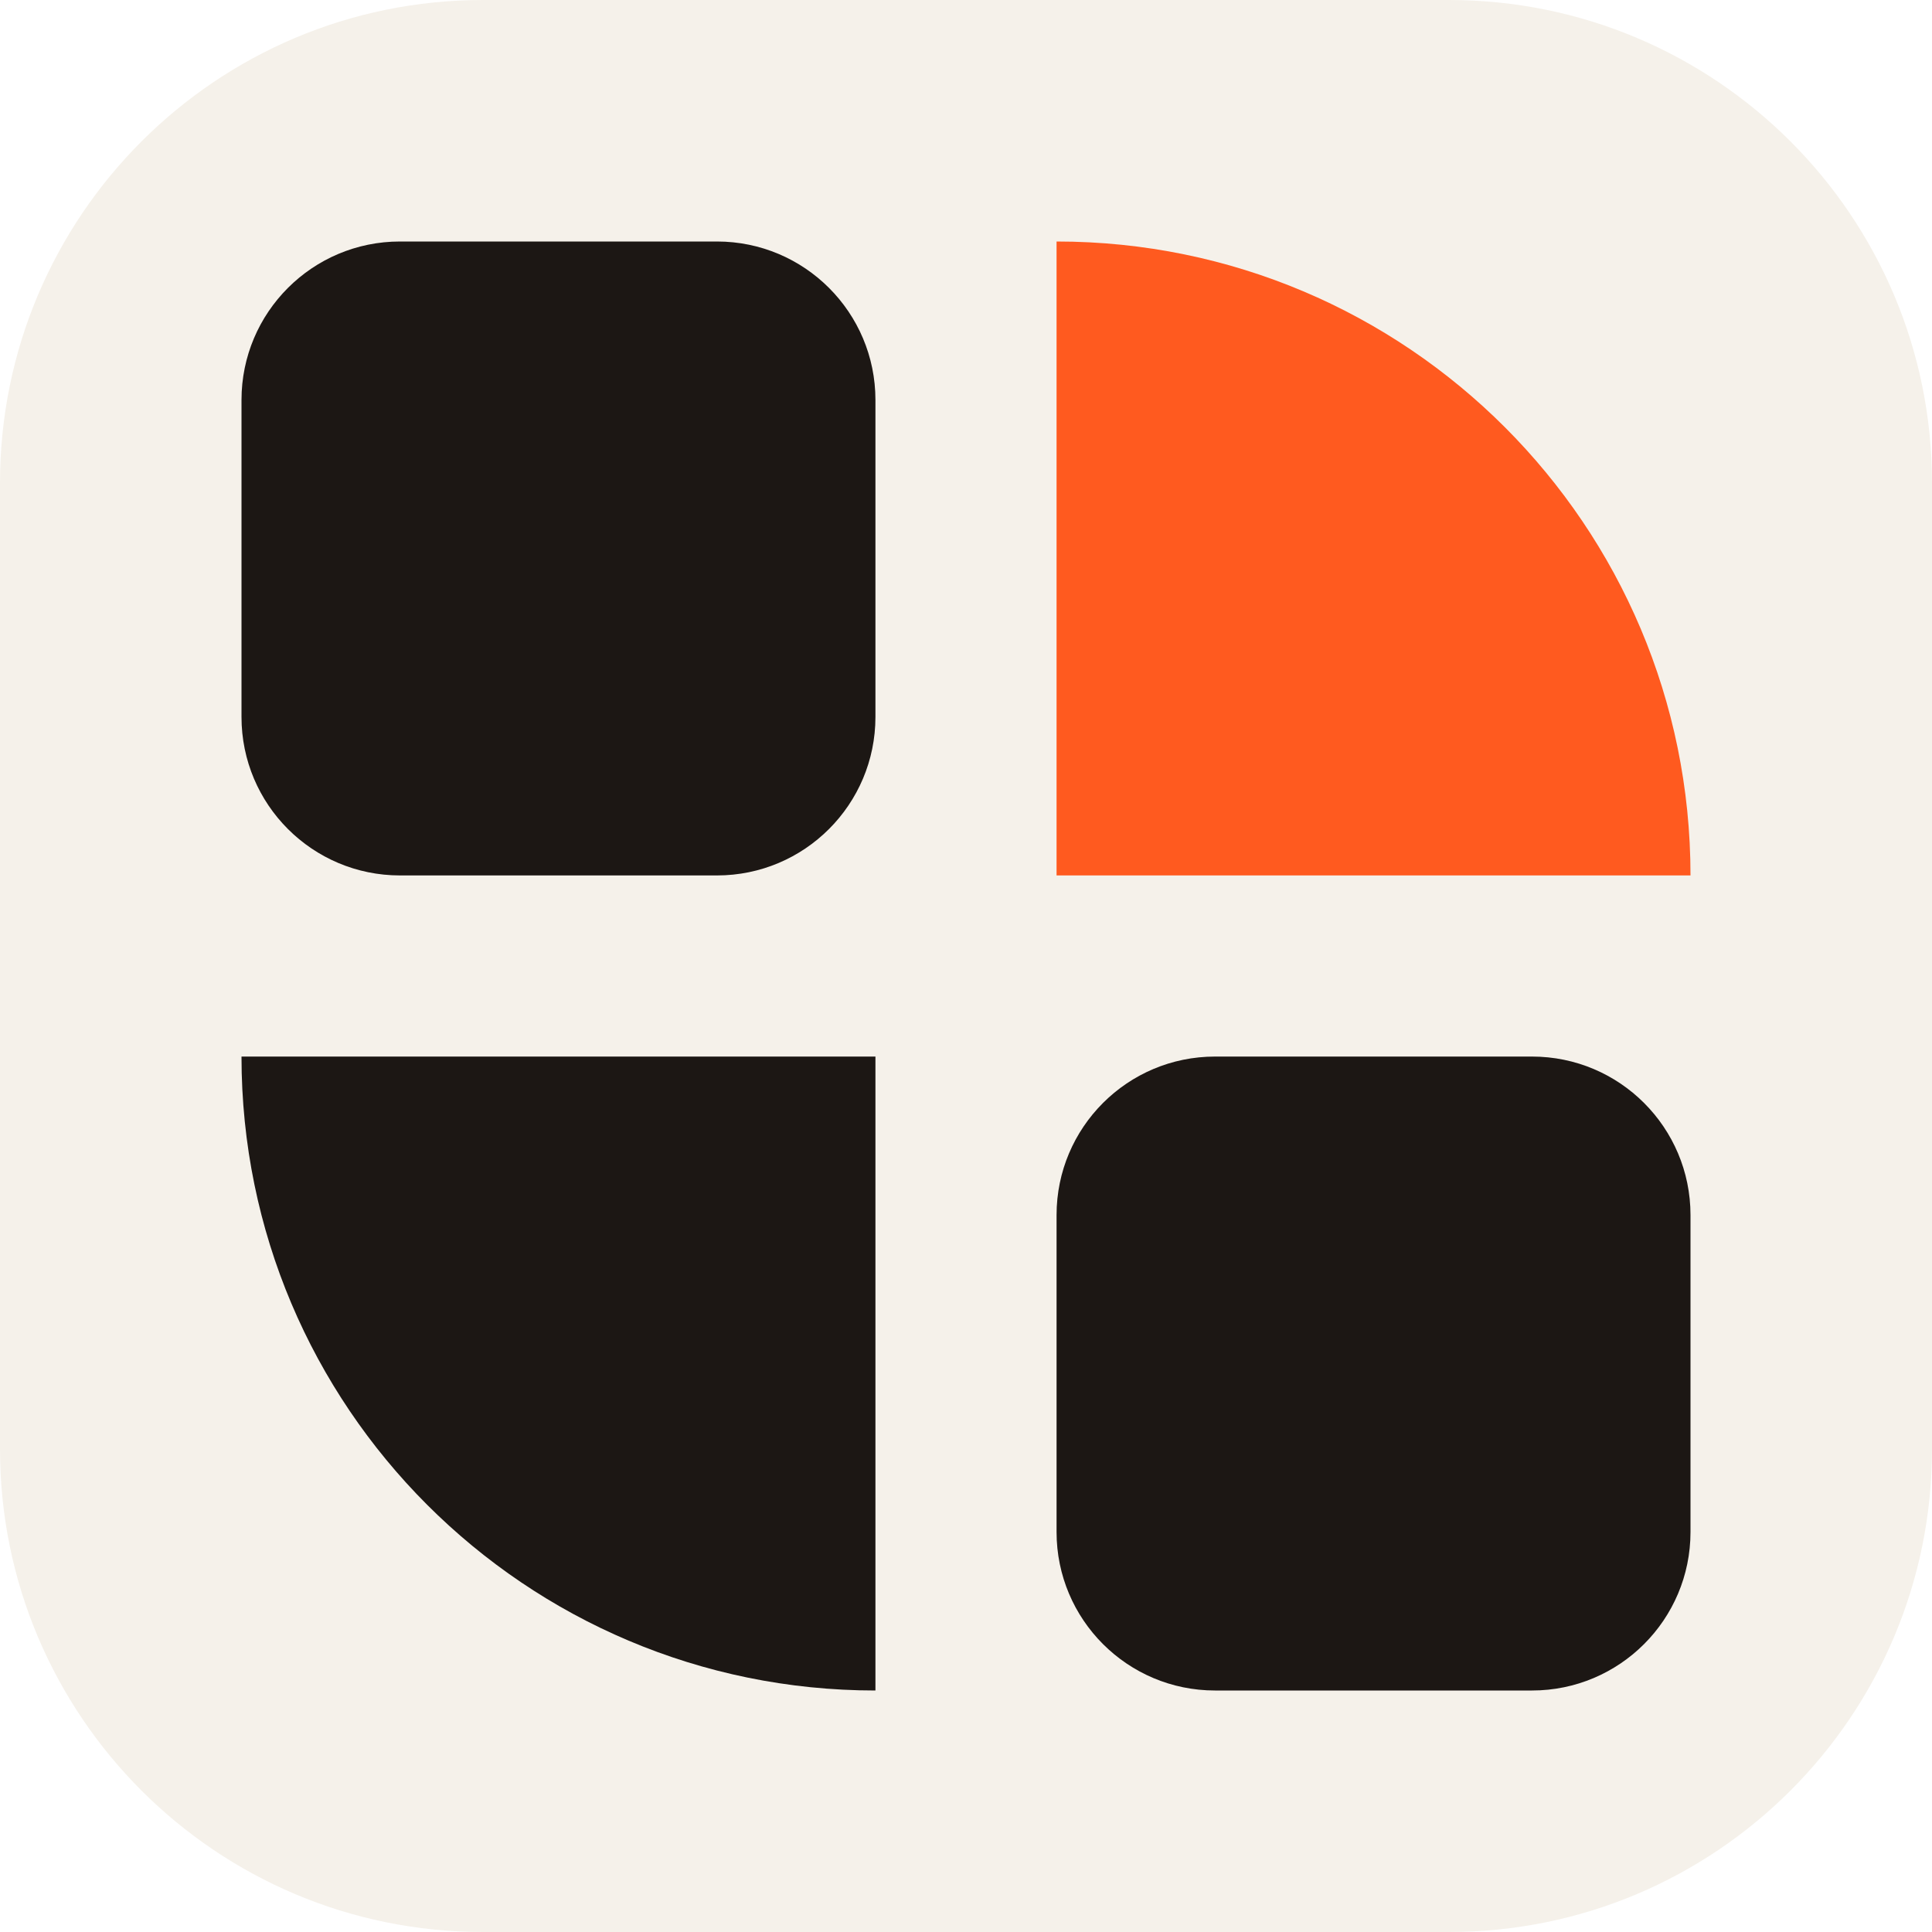
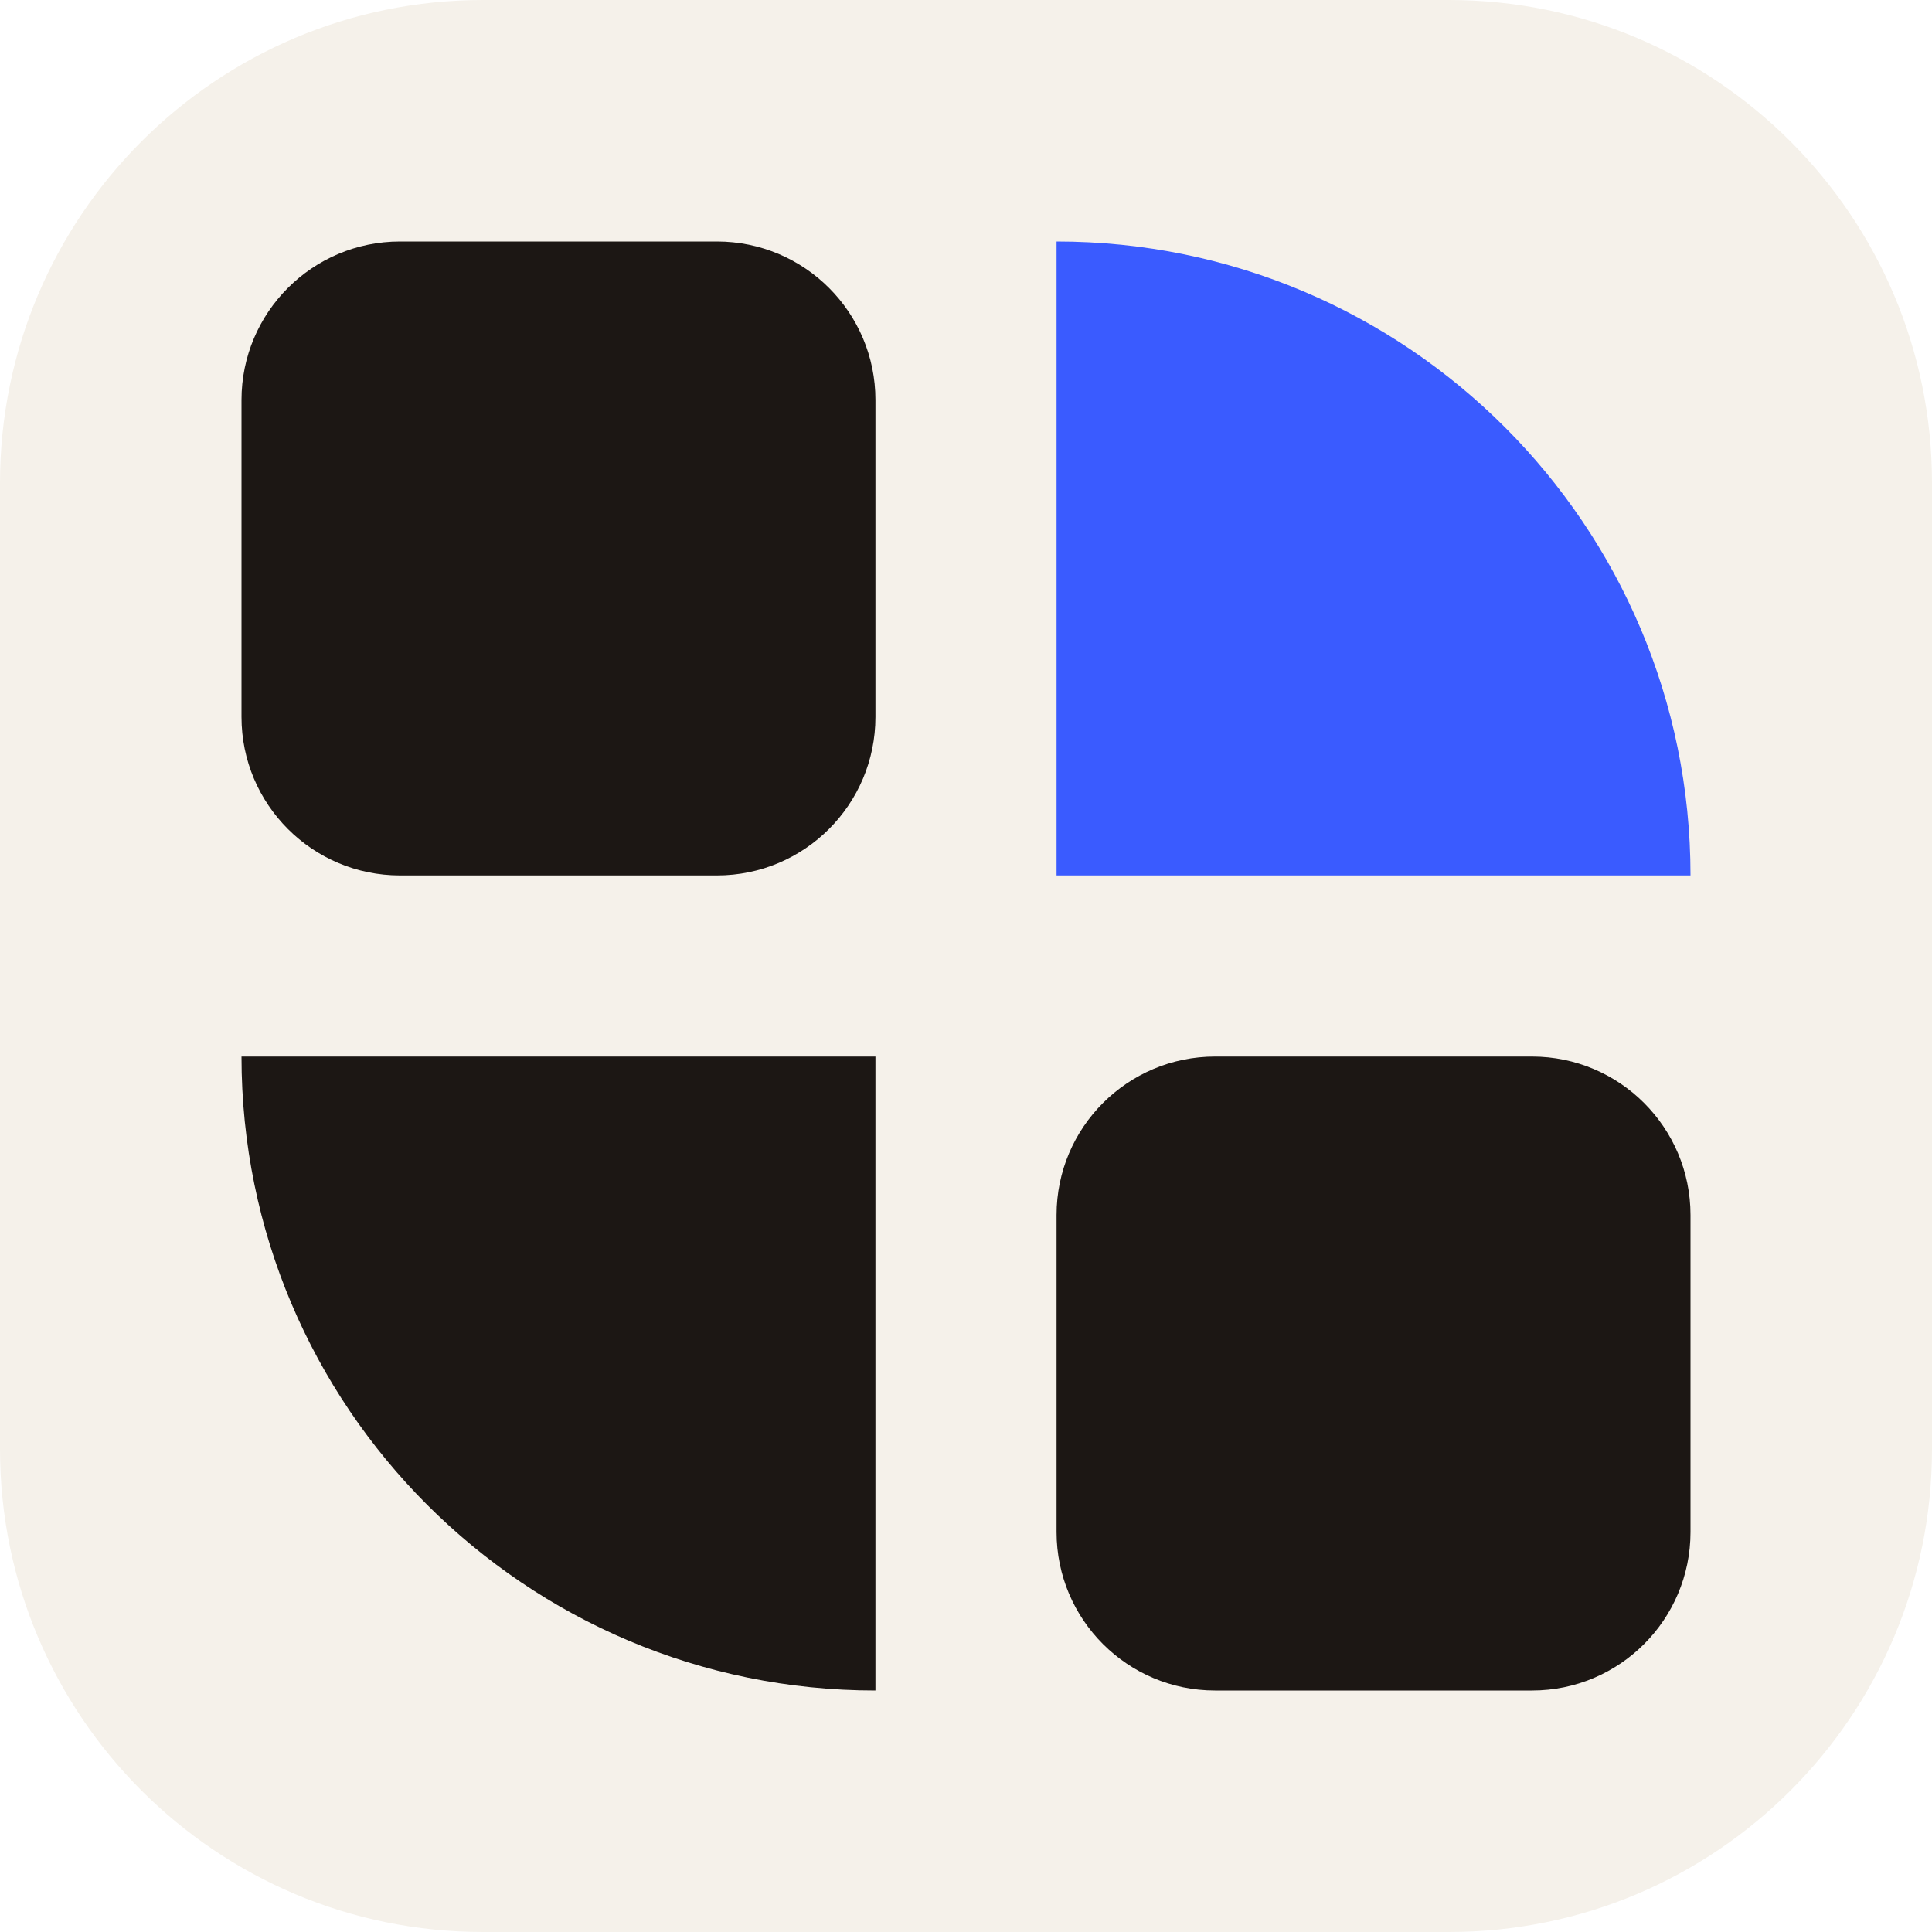
<svg xmlns="http://www.w3.org/2000/svg" viewBox="0 0 32 32">
  <rect width="32" height="32" rx="8" fill="#f5f1ea" />
  <g transform="translate(4 4) scale(.75)">
    <rect width="14" height="14" rx="3.5" fill="#1c1714" />
-     <path d="M18 14V0a14 14 0 0 1 14 14z" fill="#ff5a1f" />
+     <path d="M18 14V0a14 14 0 0 1 14 14z" fill="#3a5bff" />
    <path d="M14 18v14A14 14 0 0 1 0 18z" fill="#1c1714" />
    <rect x="18" y="18" width="14" height="14" rx="3.5" fill="#1c1714" />
  </g>
</svg>
